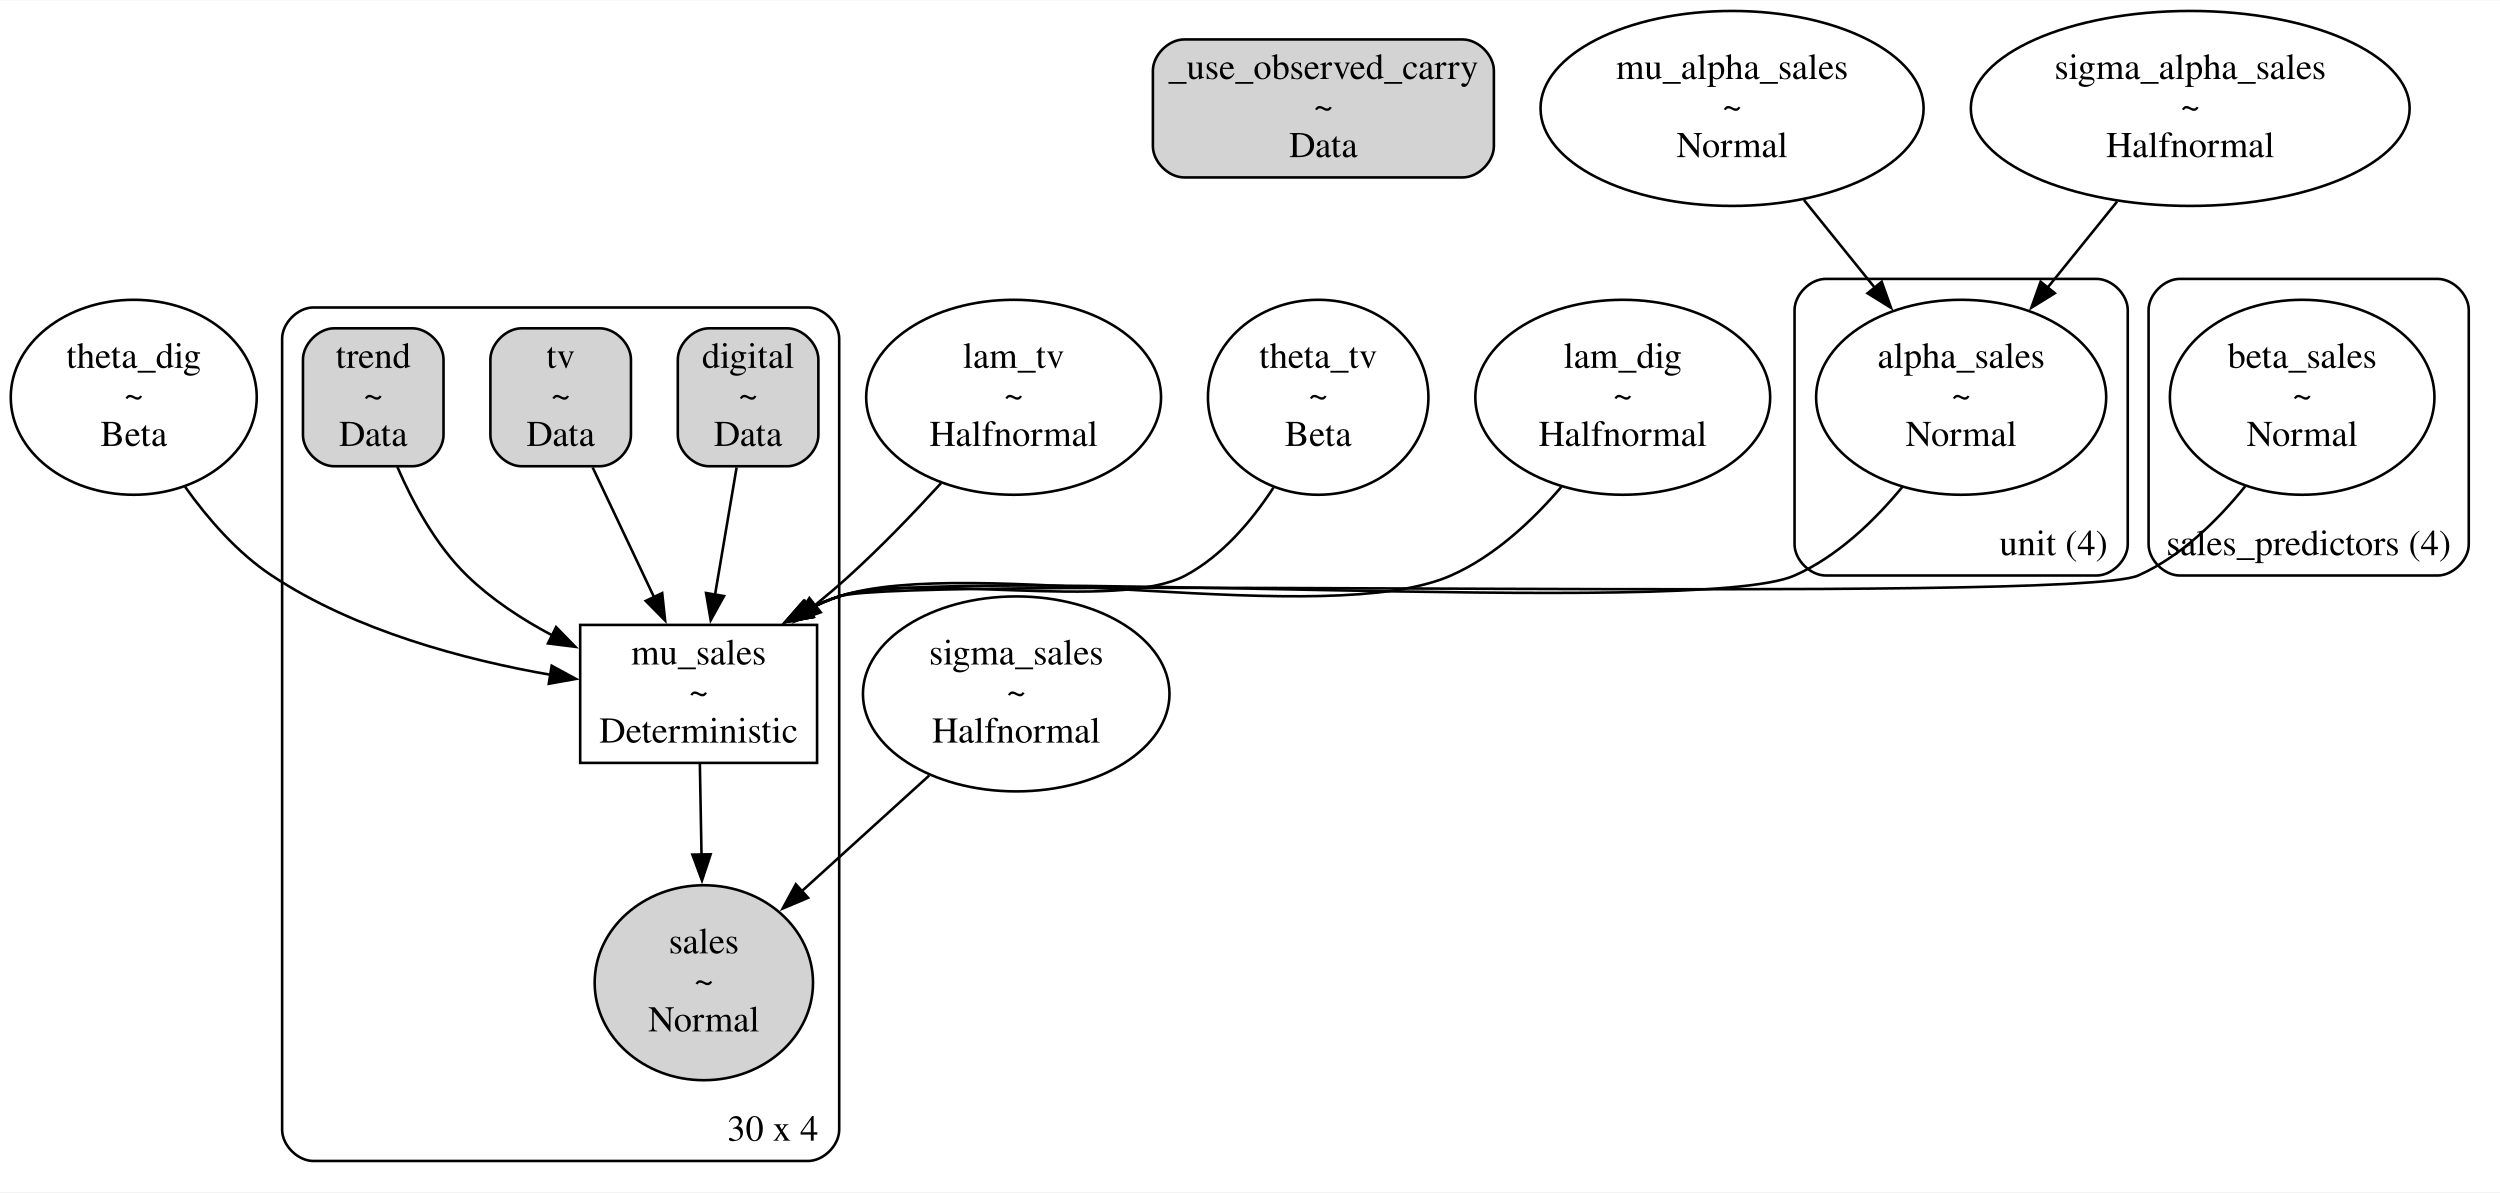
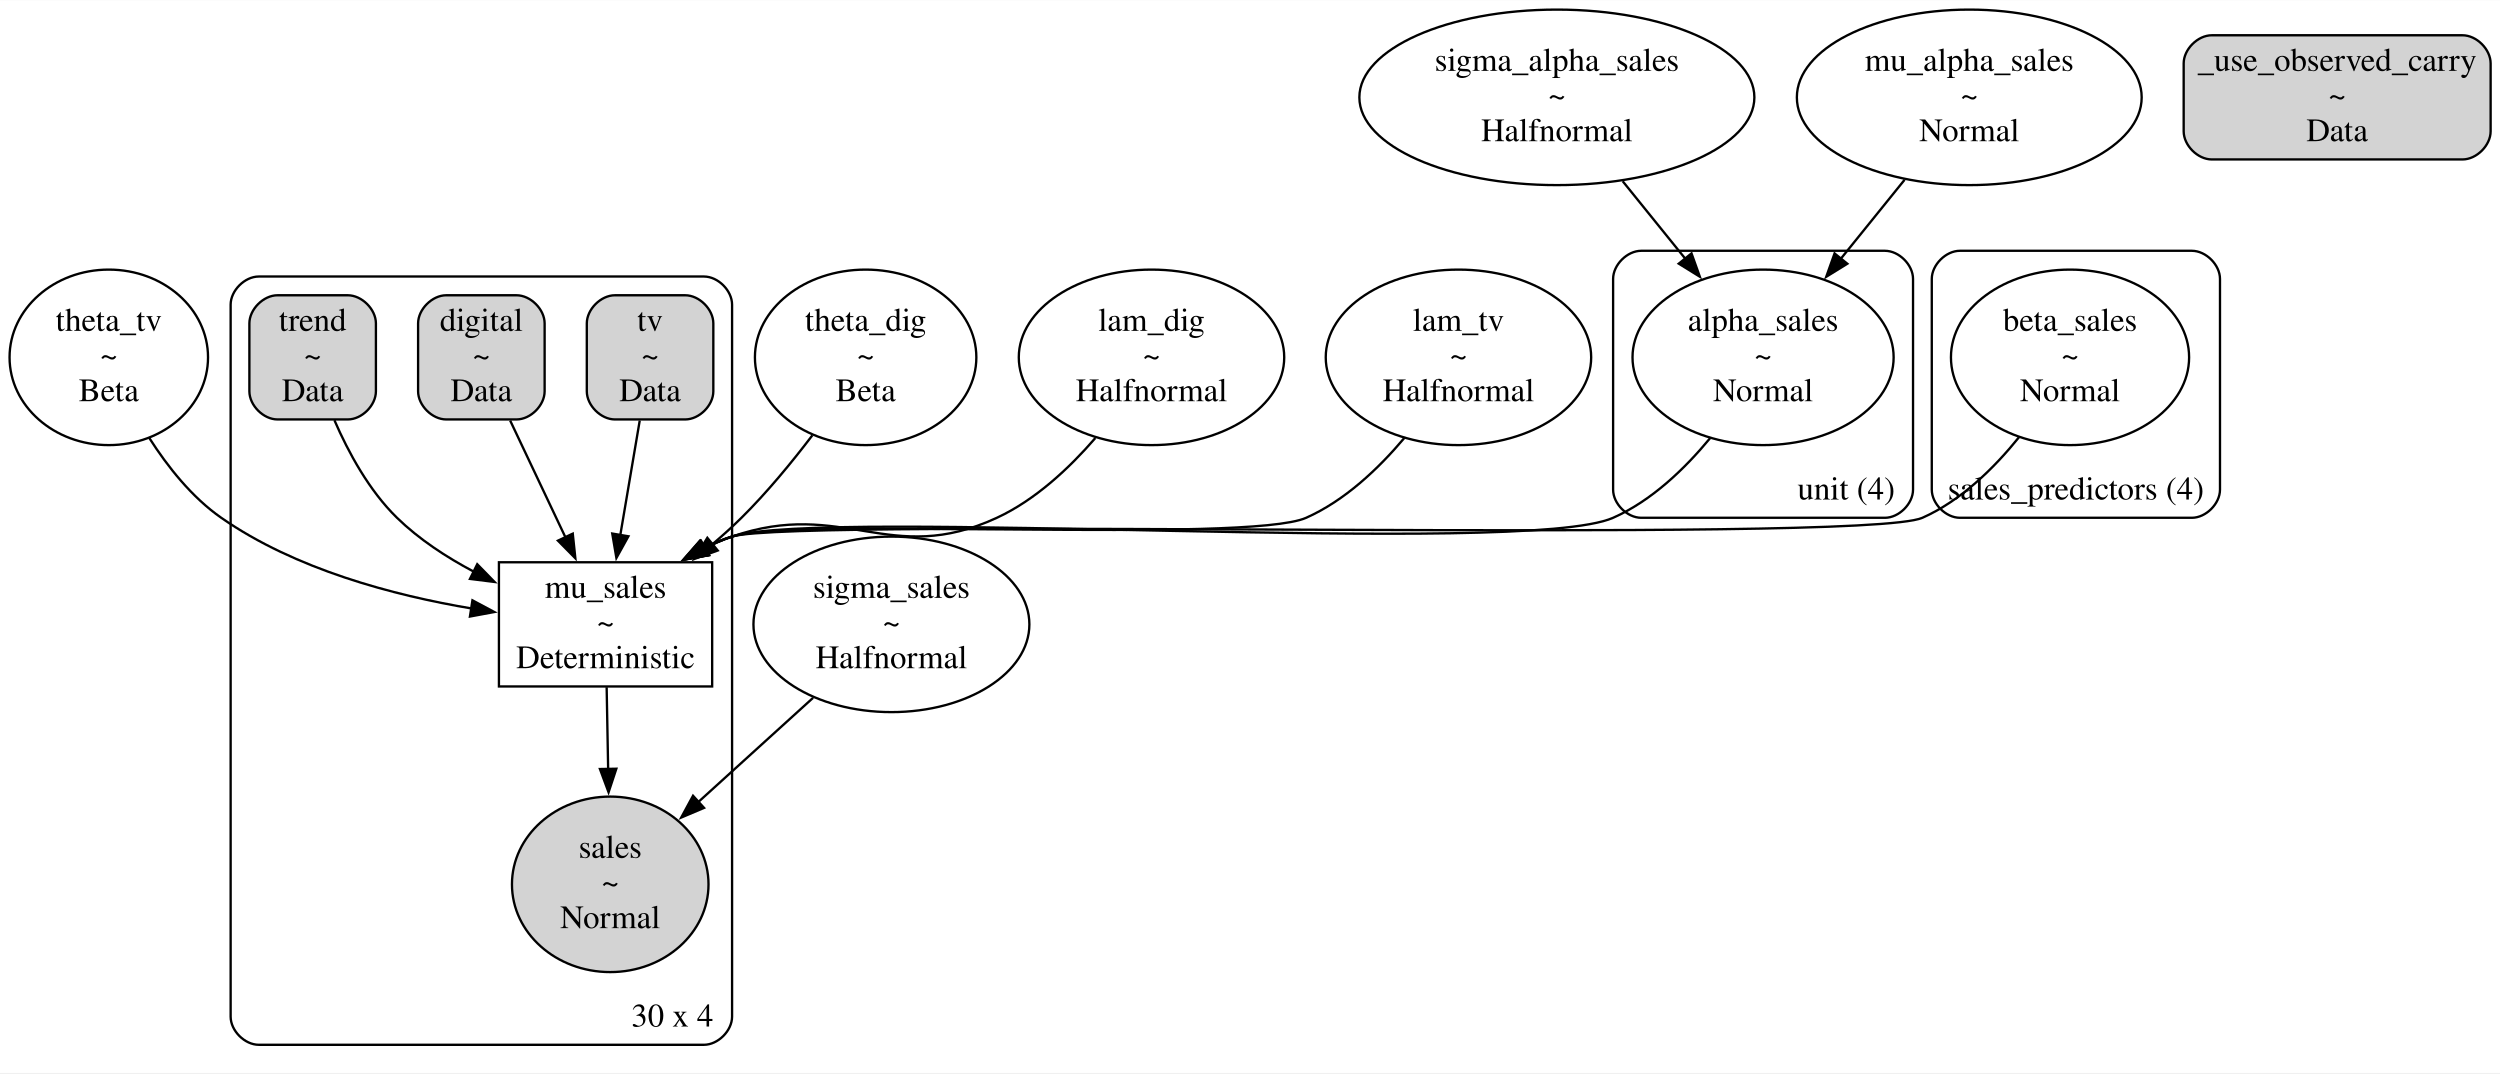
- <svg xmlns="http://www.w3.org/2000/svg" width="960pt" height="458pt" viewBox="0.00 0.00 960.38 457.81">
+ <svg xmlns="http://www.w3.org/2000/svg" width="1067pt" height="458pt" viewBox="0.00 0.00 1066.93 457.81">
  <g id="graph0" class="graph" transform="scale(1 1) rotate(0) translate(4 453.81)">
-     <polygon fill="white" stroke="none" points="-4,4 -4,-453.81 956.38,-453.81 956.38,4 -4,4" />
+     <polygon fill="white" stroke="none" points="-4,4 -4,-453.81 1062.93,-453.81 1062.93,4 -4,4" />
    <g id="clust1" class="cluster">
-       <path fill="none" stroke="black" d="M116.38,-8C116.38,-8 306.38,-8 306.38,-8 312.38,-8 318.38,-14 318.38,-20 318.38,-20 318.38,-323.88 318.38,-323.88 318.38,-329.88 312.38,-335.88 306.38,-335.88 306.38,-335.88 116.38,-335.88 116.38,-335.88 110.38,-335.88 104.38,-329.88 104.38,-323.88 104.38,-323.88 104.38,-20 104.38,-20 104.38,-14 110.38,-8 116.38,-8" />
-       <text text-anchor="middle" x="292.88" y="-15.8" font-family="Times,serif" font-size="14.00">30 x 4</text>
+       <path fill="none" stroke="black" d="M106.43,-8C106.43,-8 296.43,-8 296.43,-8 302.43,-8 308.43,-14 308.43,-20 308.43,-20 308.43,-323.88 308.43,-323.88 308.43,-329.88 302.43,-335.88 296.43,-335.88 296.43,-335.88 106.43,-335.88 106.43,-335.88 100.43,-335.88 94.43,-329.88 94.43,-323.88 94.43,-323.88 94.43,-20 94.43,-20 94.43,-14 100.43,-8 106.43,-8" />
+       <text text-anchor="middle" x="282.93" y="-15.8" font-family="Times,serif" font-size="14.00">30 x 4</text>
    </g>
    <g id="clust2" class="cluster">
-       <path fill="none" stroke="black" d="M697.38,-232.91C697.38,-232.91 801.38,-232.91 801.38,-232.91 807.38,-232.91 813.38,-238.91 813.38,-244.91 813.38,-244.91 813.38,-334.86 813.38,-334.86 813.38,-340.86 807.38,-346.86 801.38,-346.86 801.38,-346.86 697.38,-346.86 697.38,-346.86 691.38,-346.86 685.38,-340.86 685.38,-334.86 685.38,-334.86 685.38,-244.91 685.38,-244.91 685.38,-238.91 691.38,-232.91 697.38,-232.91" />
-       <text text-anchor="middle" x="784.88" y="-240.71" font-family="Times,serif" font-size="14.00">unit (4)</text>
+       <path fill="none" stroke="black" d="M696.43,-232.91C696.43,-232.91 800.43,-232.91 800.43,-232.91 806.43,-232.91 812.43,-238.91 812.43,-244.91 812.43,-244.91 812.43,-334.86 812.43,-334.86 812.43,-340.86 806.43,-346.86 800.43,-346.86 800.43,-346.86 696.43,-346.86 696.43,-346.86 690.43,-346.86 684.43,-340.86 684.43,-334.86 684.43,-334.86 684.43,-244.91 684.43,-244.91 684.43,-238.91 690.43,-232.91 696.43,-232.91" />
+       <text text-anchor="middle" x="783.93" y="-240.71" font-family="Times,serif" font-size="14.00">unit (4)</text>
    </g>
    <g id="clust3" class="cluster">
-       <path fill="none" stroke="black" d="M833.38,-232.91C833.38,-232.91 932.38,-232.91 932.38,-232.91 938.38,-232.91 944.38,-238.91 944.38,-244.91 944.38,-244.91 944.38,-334.86 944.38,-334.86 944.38,-340.86 938.38,-346.86 932.38,-346.86 932.38,-346.86 833.38,-346.86 833.38,-346.86 827.38,-346.86 821.38,-340.86 821.38,-334.86 821.38,-334.86 821.38,-244.91 821.38,-244.91 821.38,-238.91 827.38,-232.91 833.38,-232.91" />
-       <text text-anchor="middle" x="882.88" y="-240.71" font-family="Times,serif" font-size="14.00">sales_predictors (4)</text>
+       <path fill="none" stroke="black" d="M832.43,-232.91C832.43,-232.91 931.43,-232.91 931.43,-232.91 937.43,-232.91 943.43,-238.91 943.43,-244.91 943.43,-244.91 943.43,-334.86 943.43,-334.86 943.43,-340.86 937.43,-346.86 931.43,-346.86 931.43,-346.86 832.43,-346.86 832.43,-346.86 826.43,-346.86 820.43,-340.86 820.43,-334.86 820.43,-334.86 820.43,-244.91 820.43,-244.91 820.43,-238.91 826.43,-232.91 832.43,-232.91" />
+       <text text-anchor="middle" x="881.93" y="-240.71" font-family="Times,serif" font-size="14.00">sales_predictors (4)</text>
    </g>
    <g id="node1" class="node">
-       <path fill="lightgrey" stroke="black" d="M557.88,-438.84C557.88,-438.84 450.88,-438.84 450.88,-438.84 444.88,-438.84 438.88,-432.84 438.88,-426.84 438.88,-426.84 438.88,-397.84 438.88,-397.84 438.88,-391.84 444.88,-385.84 450.88,-385.84 450.88,-385.84 557.88,-385.84 557.88,-385.84 563.88,-385.84 569.88,-391.84 569.88,-397.84 569.88,-397.84 569.88,-426.84 569.88,-426.84 569.88,-432.84 563.88,-438.84 557.88,-438.84" />
-       <text text-anchor="middle" x="504.38" y="-423.64" font-family="Times,serif" font-size="14.00">_use_observed_carry</text>
-       <text text-anchor="middle" x="504.38" y="-408.64" font-family="Times,serif" font-size="14.00">~</text>
-       <text text-anchor="middle" x="504.38" y="-393.64" font-family="Times,serif" font-size="14.00">Data</text>
+       <ellipse fill="none" stroke="black" cx="42.43" cy="-301.38" rx="42.35" ry="37.45" />
+       <text text-anchor="middle" x="42.43" y="-312.68" font-family="Times,serif" font-size="14.00">theta_tv</text>
+       <text text-anchor="middle" x="42.43" y="-297.68" font-family="Times,serif" font-size="14.00">~</text>
+       <text text-anchor="middle" x="42.43" y="-282.68" font-family="Times,serif" font-size="14.00">Beta</text>
+     </g>
+     <g id="node12" class="node">
+       <polygon fill="none" stroke="black" points="299.93,-213.93 208.93,-213.93 208.93,-160.93 299.93,-160.93 299.93,-213.93" />
+       <text text-anchor="middle" x="254.43" y="-198.73" font-family="Times,serif" font-size="14.00">mu_sales</text>
+       <text text-anchor="middle" x="254.43" y="-183.73" font-family="Times,serif" font-size="14.00">~</text>
+       <text text-anchor="middle" x="254.43" y="-168.73" font-family="Times,serif" font-size="14.00">Deterministic</text>
+     </g>
+     <g id="edge4" class="edge">
+       <path fill="none" stroke="black" d="M59.68,-267.01C67.55,-254.69 77.92,-241.62 90.43,-232.91 121.96,-210.93 163.87,-199.81 197.43,-194.18" />
+       <polygon fill="black" stroke="black" points="197.62,-197.69 206.96,-192.7 196.55,-190.77 197.62,-197.69" />
    </g>
    <g id="node2" class="node">
-       <ellipse fill="none" stroke="black" cx="47.38" cy="-301.38" rx="47.25" ry="37.45" />
-       <text text-anchor="middle" x="47.38" y="-312.68" font-family="Times,serif" font-size="14.00">theta_dig</text>
-       <text text-anchor="middle" x="47.38" y="-297.68" font-family="Times,serif" font-size="14.00">~</text>
-       <text text-anchor="middle" x="47.38" y="-282.68" font-family="Times,serif" font-size="14.00">Beta</text>
+       <ellipse fill="none" stroke="black" cx="365.43" cy="-301.38" rx="47.25" ry="37.45" />
+       <text text-anchor="middle" x="365.43" y="-312.68" font-family="Times,serif" font-size="14.00">theta_dig</text>
+       <text text-anchor="middle" x="365.43" y="-297.68" font-family="Times,serif" font-size="14.00">~</text>
+       <text text-anchor="middle" x="365.43" y="-282.68" font-family="Times,serif" font-size="14.00">Beta</text>
    </g>
-     <g id="node12" class="node">
-       <polygon fill="none" stroke="black" points="309.88,-213.93 218.88,-213.93 218.88,-160.93 309.88,-160.93 309.88,-213.93" />
-       <text text-anchor="middle" x="264.38" y="-198.73" font-family="Times,serif" font-size="14.00">mu_sales</text>
-       <text text-anchor="middle" x="264.38" y="-183.73" font-family="Times,serif" font-size="14.00">~</text>
-       <text text-anchor="middle" x="264.38" y="-168.73" font-family="Times,serif" font-size="14.00">Deterministic</text>
+     <g id="edge6" class="edge">
+       <path fill="none" stroke="black" d="M342.69,-268.1C333.84,-256.47 323.23,-243.59 312.43,-232.91 308.57,-229.09 304.38,-225.31 300.08,-221.66" />
+       <polygon fill="black" stroke="black" points="302.3,-218.95 292.34,-215.34 297.87,-224.37 302.3,-218.95" />
+     </g>
+     <g id="node3" class="node">
+       <ellipse fill="none" stroke="black" cx="660.43" cy="-412.34" rx="84.29" ry="37.45" />
+       <text text-anchor="middle" x="660.43" y="-423.64" font-family="Times,serif" font-size="14.00">sigma_alpha_sales</text>
+       <text text-anchor="middle" x="660.43" y="-408.64" font-family="Times,serif" font-size="14.00">~</text>
+       <text text-anchor="middle" x="660.43" y="-393.64" font-family="Times,serif" font-size="14.00">Halfnormal</text>
+     </g>
+     <g id="node14" class="node">
+       <ellipse fill="none" stroke="black" cx="748.43" cy="-301.38" rx="55.72" ry="37.45" />
+       <text text-anchor="middle" x="748.43" y="-312.68" font-family="Times,serif" font-size="14.00">alpha_sales</text>
+       <text text-anchor="middle" x="748.43" y="-297.68" font-family="Times,serif" font-size="14.00">~</text>
+       <text text-anchor="middle" x="748.43" y="-282.68" font-family="Times,serif" font-size="14.00">Normal</text>
+     </g>
+     <g id="edge2" class="edge">
+       <path fill="none" stroke="black" d="M688.51,-376.56C697,-366.05 706.4,-354.41 715.19,-343.53" />
+       <polygon fill="black" stroke="black" points="717.89,-345.76 721.45,-335.79 712.44,-341.37 717.89,-345.76" />
+     </g>
+     <g id="node4" class="node">
+       <ellipse fill="none" stroke="black" cx="487.43" cy="-301.38" rx="56.64" ry="37.45" />
+       <text text-anchor="middle" x="487.43" y="-312.68" font-family="Times,serif" font-size="14.00">lam_dig</text>
+       <text text-anchor="middle" x="487.43" y="-297.68" font-family="Times,serif" font-size="14.00">~</text>
+       <text text-anchor="middle" x="487.43" y="-282.68" font-family="Times,serif" font-size="14.00">Halfnormal</text>
+     </g>
+     <g id="edge8" class="edge">
+       <path fill="none" stroke="black" d="M463.47,-266.96C452.27,-254 437.78,-240.48 421.43,-232.91 375.74,-211.75 356.02,-241.34 308.43,-224.91 304.51,-223.55 300.6,-221.84 296.79,-219.9" />
+       <polygon fill="black" stroke="black" points="298.7,-216.96 288.28,-215.06 295.24,-223.04 298.7,-216.96" />
+     </g>
+     <g id="node5" class="node">
+       <ellipse fill="none" stroke="black" cx="376.43" cy="-187.43" rx="58.88" ry="37.45" />
+       <text text-anchor="middle" x="376.43" y="-198.73" font-family="Times,serif" font-size="14.00">sigma_sales</text>
+       <text text-anchor="middle" x="376.43" y="-183.73" font-family="Times,serif" font-size="14.00">~</text>
+       <text text-anchor="middle" x="376.43" y="-168.73" font-family="Times,serif" font-size="14.00">Halfnormal</text>
+     </g>
+     <g id="node10" class="node">
+       <ellipse fill="lightgrey" stroke="black" cx="256.43" cy="-76.48" rx="41.94" ry="37.45" />
+       <text text-anchor="middle" x="256.43" y="-87.78" font-family="Times,serif" font-size="14.00">sales</text>
+       <text text-anchor="middle" x="256.43" y="-72.78" font-family="Times,serif" font-size="14.00">~</text>
+       <text text-anchor="middle" x="256.43" y="-57.78" font-family="Times,serif" font-size="14.00">Normal</text>
+     </g>
+     <g id="edge12" class="edge">
+       <path fill="none" stroke="black" d="M343,-156.08C327.79,-142.27 309.72,-125.86 294.03,-111.62" />
+       <polygon fill="black" stroke="black" points="296.47,-109.11 286.72,-104.98 291.77,-114.29 296.47,-109.11" />
+     </g>
+     <g id="node6" class="node">
+       <path fill="lightgrey" stroke="black" d="M1046.93,-438.84C1046.93,-438.84 939.93,-438.84 939.93,-438.84 933.93,-438.84 927.93,-432.84 927.93,-426.84 927.93,-426.84 927.93,-397.84 927.93,-397.84 927.93,-391.84 933.93,-385.84 939.93,-385.84 939.93,-385.84 1046.93,-385.84 1046.93,-385.84 1052.93,-385.84 1058.93,-391.84 1058.93,-397.84 1058.93,-397.84 1058.93,-426.84 1058.93,-426.84 1058.93,-432.84 1052.93,-438.84 1046.93,-438.84" />
+       <text text-anchor="middle" x="993.43" y="-423.64" font-family="Times,serif" font-size="14.00">_use_observed_carry</text>
+       <text text-anchor="middle" x="993.43" y="-408.64" font-family="Times,serif" font-size="14.00">~</text>
+       <text text-anchor="middle" x="993.43" y="-393.64" font-family="Times,serif" font-size="14.00">Data</text>
+     </g>
+     <g id="node7" class="node">
+       <ellipse fill="none" stroke="black" cx="836.43" cy="-412.34" rx="73.58" ry="37.45" />
+       <text text-anchor="middle" x="836.43" y="-423.64" font-family="Times,serif" font-size="14.00">mu_alpha_sales</text>
+       <text text-anchor="middle" x="836.43" y="-408.64" font-family="Times,serif" font-size="14.00">~</text>
+       <text text-anchor="middle" x="836.43" y="-393.64" font-family="Times,serif" font-size="14.00">Normal</text>
+     </g>
+     <g id="edge1" class="edge">
+       <path fill="none" stroke="black" d="M808.82,-377.16C800.15,-366.43 790.49,-354.46 781.48,-343.31" />
+       <polygon fill="black" stroke="black" points="784.39,-341.34 775.38,-335.76 778.94,-345.74 784.39,-341.34" />
+     </g>
+     <g id="node8" class="node">
+       <ellipse fill="none" stroke="black" cx="618.43" cy="-301.38" rx="56.64" ry="37.45" />
+       <text text-anchor="middle" x="618.43" y="-312.68" font-family="Times,serif" font-size="14.00">lam_tv</text>
+       <text text-anchor="middle" x="618.43" y="-297.68" font-family="Times,serif" font-size="14.00">~</text>
+       <text text-anchor="middle" x="618.43" y="-282.68" font-family="Times,serif" font-size="14.00">Halfnormal</text>
+     </g>
+     <g id="edge10" class="edge">
+       <path fill="none" stroke="black" d="M595.37,-267.02C584.34,-253.9 569.92,-240.24 553.43,-232.91 528.54,-221.84 334.34,-233.3 308.43,-224.91 304.42,-223.61 300.45,-221.92 296.57,-219.98" />
+       <polygon fill="black" stroke="black" points="298.34,-216.96 287.91,-215.09 294.9,-223.06 298.34,-216.96" />
+     </g>
+     <g id="node9" class="node">
+       <path fill="lightgrey" stroke="black" d="M288.43,-327.88C288.43,-327.88 258.43,-327.88 258.43,-327.88 252.43,-327.88 246.43,-321.88 246.43,-315.88 246.43,-315.88 246.43,-286.88 246.43,-286.88 246.43,-280.88 252.43,-274.88 258.43,-274.88 258.43,-274.88 288.43,-274.88 288.43,-274.88 294.43,-274.88 300.43,-280.88 300.43,-286.88 300.43,-286.88 300.43,-315.88 300.43,-315.88 300.43,-321.88 294.43,-327.88 288.43,-327.88" />
+       <text text-anchor="middle" x="273.43" y="-312.68" font-family="Times,serif" font-size="14.00">tv</text>
+       <text text-anchor="middle" x="273.43" y="-297.68" font-family="Times,serif" font-size="14.00">~</text>
+       <text text-anchor="middle" x="273.43" y="-282.68" font-family="Times,serif" font-size="14.00">Data</text>
+     </g>
+     <g id="edge3" class="edge">
+       <path fill="none" stroke="black" d="M269.02,-274.42C266.55,-259.86 263.43,-241.47 260.71,-225.43" />
+       <polygon fill="black" stroke="black" points="264.19,-225.02 259.06,-215.75 257.29,-226.19 264.19,-225.02" />
+     </g>
+     <g id="node11" class="node">
+       <path fill="lightgrey" stroke="black" d="M216.43,-327.88C216.43,-327.88 186.43,-327.88 186.43,-327.88 180.43,-327.88 174.43,-321.88 174.43,-315.88 174.43,-315.88 174.43,-286.88 174.43,-286.88 174.43,-280.88 180.43,-274.88 186.43,-274.88 186.43,-274.88 216.43,-274.88 216.43,-274.88 222.43,-274.88 228.43,-280.88 228.43,-286.88 228.43,-286.88 228.43,-315.88 228.43,-315.88 228.43,-321.88 222.43,-327.88 216.43,-327.88" />
+       <text text-anchor="middle" x="201.43" y="-312.68" font-family="Times,serif" font-size="14.00">digital</text>
+       <text text-anchor="middle" x="201.43" y="-297.68" font-family="Times,serif" font-size="14.00">~</text>
+       <text text-anchor="middle" x="201.43" y="-282.68" font-family="Times,serif" font-size="14.00">Data</text>
+     </g>
+     <g id="edge7" class="edge">
+       <path fill="none" stroke="black" d="M213.72,-274.42C220.74,-259.58 229.66,-240.75 237.35,-224.5" />
+       <polygon fill="black" stroke="black" points="240.44,-226.16 241.55,-215.62 234.11,-223.16 240.44,-226.16" />
+     </g>
+     <g id="edge13" class="edge">
+       <path fill="none" stroke="black" d="M254.9,-160.61C255.09,-150.12 255.32,-137.64 255.54,-125.59" />
+       <polygon fill="black" stroke="black" points="259.04,-125.82 255.72,-115.76 252.04,-125.69 259.04,-125.82" />
+     </g>
+     <g id="node13" class="node">
+       <path fill="lightgrey" stroke="black" d="M144.43,-327.88C144.43,-327.88 114.43,-327.88 114.43,-327.88 108.43,-327.88 102.43,-321.88 102.43,-315.88 102.43,-315.88 102.43,-286.88 102.43,-286.88 102.43,-280.88 108.43,-274.88 114.43,-274.88 114.43,-274.88 144.43,-274.88 144.43,-274.88 150.43,-274.88 156.43,-280.88 156.43,-286.88 156.43,-286.88 156.43,-315.88 156.43,-315.88 156.43,-321.88 150.43,-327.88 144.43,-327.88" />
+       <text text-anchor="middle" x="129.43" y="-312.68" font-family="Times,serif" font-size="14.00">trend</text>
+       <text text-anchor="middle" x="129.43" y="-297.68" font-family="Times,serif" font-size="14.00">~</text>
+       <text text-anchor="middle" x="129.43" y="-282.68" font-family="Times,serif" font-size="14.00">Data</text>
+     </g>
+     <g id="edge11" class="edge">
+       <path fill="none" stroke="black" d="M138.72,-274.55C144.67,-260.84 153.54,-244.49 165.43,-232.91 174.81,-223.77 186.43,-216.15 198.16,-209.94" />
+       <polygon fill="black" stroke="black" points="199.67,-213.1 207.07,-205.52 196.56,-206.83 199.67,-213.1" />
    </g>
    <g id="edge5" class="edge">
-       <path fill="none" stroke="black" d="M67.08,-267.01C75.86,-254.69 87.21,-241.62 100.38,-232.91 132.42,-211.69 174.32,-200.55 207.75,-194.72" />
-       <polygon fill="black" stroke="black" points="207.93,-198.24 217.24,-193.19 206.81,-191.33 207.93,-198.24" />
+       <path fill="none" stroke="black" d="M725.86,-266.94C715.02,-253.81 700.82,-240.16 684.43,-232.91 646.21,-216 348.25,-237.56 308.43,-224.91 304.42,-223.63 300.43,-221.96 296.55,-220.03" />
+       <polygon fill="black" stroke="black" points="298.32,-217.01 287.89,-215.16 294.89,-223.11 298.32,-217.01" />
    </g>
-     <g id="node3" class="node">
-       <ellipse fill="none" stroke="black" cx="385.38" cy="-301.38" rx="56.64" ry="37.45" />
-       <text text-anchor="middle" x="385.38" y="-312.68" font-family="Times,serif" font-size="14.00">lam_tv</text>
-       <text text-anchor="middle" x="385.38" y="-297.68" font-family="Times,serif" font-size="14.00">~</text>
-       <text text-anchor="middle" x="385.38" y="-282.68" font-family="Times,serif" font-size="14.00">Halfnormal</text>
-     </g>
-     <g id="edge4" class="edge">
-       <path fill="none" stroke="black" d="M357.55,-268.43C346.94,-256.84 334.48,-243.89 322.38,-232.91 318.14,-229.06 313.59,-225.19 308.98,-221.42" />
-       <polygon fill="black" stroke="black" points="311.28,-218.78 301.28,-215.28 306.92,-224.25 311.28,-218.78" />
-     </g>
-     <g id="node4" class="node">
-       <ellipse fill="none" stroke="black" cx="386.38" cy="-187.43" rx="58.88" ry="37.45" />
-       <text text-anchor="middle" x="386.38" y="-198.73" font-family="Times,serif" font-size="14.00">sigma_sales</text>
-       <text text-anchor="middle" x="386.38" y="-183.73" font-family="Times,serif" font-size="14.00">~</text>
-       <text text-anchor="middle" x="386.38" y="-168.73" font-family="Times,serif" font-size="14.00">Halfnormal</text>
-     </g>
-     <g id="node13" class="node">
-       <ellipse fill="lightgrey" stroke="black" cx="266.38" cy="-76.48" rx="41.94" ry="37.45" />
-       <text text-anchor="middle" x="266.38" y="-87.78" font-family="Times,serif" font-size="14.00">sales</text>
-       <text text-anchor="middle" x="266.38" y="-72.78" font-family="Times,serif" font-size="14.00">~</text>
-       <text text-anchor="middle" x="266.38" y="-57.78" font-family="Times,serif" font-size="14.00">Normal</text>
-     </g>
-     <g id="edge13" class="edge">
-       <path fill="none" stroke="black" d="M352.95,-156.08C337.74,-142.27 319.67,-125.86 303.98,-111.62" />
-       <polygon fill="black" stroke="black" points="306.42,-109.11 296.67,-104.98 301.72,-114.29 306.42,-109.11" />
-     </g>
-     <g id="node5" class="node">
-       <ellipse fill="none" stroke="black" cx="661.38" cy="-412.34" rx="73.58" ry="37.45" />
-       <text text-anchor="middle" x="661.38" y="-423.64" font-family="Times,serif" font-size="14.00">mu_alpha_sales</text>
-       <text text-anchor="middle" x="661.38" y="-408.64" font-family="Times,serif" font-size="14.00">~</text>
-       <text text-anchor="middle" x="661.38" y="-393.64" font-family="Times,serif" font-size="14.00">Normal</text>
-     </g>
-     <g id="node14" class="node">
-       <ellipse fill="none" stroke="black" cx="749.38" cy="-301.38" rx="55.72" ry="37.45" />
-       <text text-anchor="middle" x="749.38" y="-312.68" font-family="Times,serif" font-size="14.00">alpha_sales</text>
-       <text text-anchor="middle" x="749.38" y="-297.68" font-family="Times,serif" font-size="14.00">~</text>
-       <text text-anchor="middle" x="749.38" y="-282.68" font-family="Times,serif" font-size="14.00">Normal</text>
-     </g>
-     <g id="edge1" class="edge">
-       <path fill="none" stroke="black" d="M688.98,-377.16C697.65,-366.43 707.31,-354.46 716.32,-343.31" />
-       <polygon fill="black" stroke="black" points="718.86,-345.74 722.42,-335.76 713.42,-341.34 718.86,-345.74" />
-     </g>
-     <g id="node6" class="node">
-       <ellipse fill="none" stroke="black" cx="502.38" cy="-301.38" rx="42.35" ry="37.45" />
-       <text text-anchor="middle" x="502.38" y="-312.68" font-family="Times,serif" font-size="14.00">theta_tv</text>
-       <text text-anchor="middle" x="502.38" y="-297.68" font-family="Times,serif" font-size="14.00">~</text>
-       <text text-anchor="middle" x="502.38" y="-282.68" font-family="Times,serif" font-size="14.00">Beta</text>
+     <g id="node15" class="node">
+       <ellipse fill="none" stroke="black" cx="879.43" cy="-301.38" rx="50.82" ry="37.45" />
+       <text text-anchor="middle" x="879.43" y="-312.68" font-family="Times,serif" font-size="14.00">beta_sales</text>
+       <text text-anchor="middle" x="879.43" y="-297.68" font-family="Times,serif" font-size="14.00">~</text>
+       <text text-anchor="middle" x="879.43" y="-282.68" font-family="Times,serif" font-size="14.00">Normal</text>
    </g>
    <g id="edge9" class="edge">
-       <path fill="none" stroke="black" d="M485.2,-266.66C476.82,-253.82 465.48,-240.47 451.38,-232.91 425.28,-218.92 346.42,-234.42 318.38,-224.91 314.45,-223.57 310.54,-221.88 306.72,-219.94" />
-       <polygon fill="black" stroke="black" points="308.63,-217 298.21,-215.12 305.18,-223.09 308.63,-217" />
-     </g>
-     <g id="node7" class="node">
-       <ellipse fill="none" stroke="black" cx="619.38" cy="-301.38" rx="56.64" ry="37.45" />
-       <text text-anchor="middle" x="619.38" y="-312.68" font-family="Times,serif" font-size="14.00">lam_dig</text>
-       <text text-anchor="middle" x="619.38" y="-297.68" font-family="Times,serif" font-size="14.00">~</text>
-       <text text-anchor="middle" x="619.38" y="-282.68" font-family="Times,serif" font-size="14.00">Halfnormal</text>
-     </g>
-     <g id="edge10" class="edge">
-       <path fill="none" stroke="black" d="M595.86,-267.03C584.64,-253.9 570.02,-240.24 553.38,-232.91 505.56,-211.83 368.07,-241.05 318.38,-224.91 314.37,-223.61 310.4,-221.92 306.52,-219.97" />
-       <polygon fill="black" stroke="black" points="308.29,-216.95 297.86,-215.09 304.85,-223.05 308.29,-216.95" />
-     </g>
-     <g id="node8" class="node">
-       <ellipse fill="none" stroke="black" cx="837.38" cy="-412.34" rx="84.29" ry="37.45" />
-       <text text-anchor="middle" x="837.38" y="-423.64" font-family="Times,serif" font-size="14.00">sigma_alpha_sales</text>
-       <text text-anchor="middle" x="837.38" y="-408.64" font-family="Times,serif" font-size="14.00">~</text>
-       <text text-anchor="middle" x="837.38" y="-393.64" font-family="Times,serif" font-size="14.00">Halfnormal</text>
-     </g>
-     <g id="edge2" class="edge">
-       <path fill="none" stroke="black" d="M809.29,-376.56C800.8,-366.05 791.4,-354.41 782.61,-343.53" />
-       <polygon fill="black" stroke="black" points="785.36,-341.37 776.35,-335.79 779.91,-345.76 785.36,-341.37" />
-     </g>
-     <g id="node9" class="node">
-       <path fill="lightgrey" stroke="black" d="M298.38,-327.88C298.38,-327.88 268.38,-327.88 268.38,-327.88 262.38,-327.88 256.38,-321.88 256.38,-315.88 256.38,-315.88 256.38,-286.88 256.38,-286.88 256.38,-280.88 262.38,-274.88 268.38,-274.88 268.38,-274.88 298.38,-274.88 298.38,-274.88 304.38,-274.88 310.38,-280.88 310.38,-286.88 310.38,-286.88 310.38,-315.88 310.38,-315.88 310.38,-321.88 304.38,-327.88 298.38,-327.88" />
-       <text text-anchor="middle" x="283.38" y="-312.68" font-family="Times,serif" font-size="14.00">digital</text>
-       <text text-anchor="middle" x="283.38" y="-297.68" font-family="Times,serif" font-size="14.00">~</text>
-       <text text-anchor="middle" x="283.38" y="-282.68" font-family="Times,serif" font-size="14.00">Data</text>
-     </g>
-     <g id="edge6" class="edge">
-       <path fill="none" stroke="black" d="M278.97,-274.42C276.5,-259.86 273.38,-241.47 270.66,-225.43" />
-       <polygon fill="black" stroke="black" points="274.14,-225.02 269.01,-215.75 267.23,-226.19 274.14,-225.02" />
-     </g>
-     <g id="node10" class="node">
-       <path fill="lightgrey" stroke="black" d="M226.38,-327.88C226.38,-327.88 196.38,-327.88 196.38,-327.88 190.38,-327.88 184.38,-321.88 184.38,-315.88 184.38,-315.88 184.38,-286.88 184.38,-286.88 184.38,-280.88 190.38,-274.88 196.38,-274.88 196.38,-274.88 226.38,-274.88 226.38,-274.88 232.38,-274.88 238.38,-280.88 238.38,-286.88 238.38,-286.88 238.38,-315.88 238.38,-315.88 238.38,-321.88 232.38,-327.88 226.38,-327.88" />
-       <text text-anchor="middle" x="211.38" y="-312.68" font-family="Times,serif" font-size="14.00">tv</text>
-       <text text-anchor="middle" x="211.38" y="-297.68" font-family="Times,serif" font-size="14.00">~</text>
-       <text text-anchor="middle" x="211.38" y="-282.68" font-family="Times,serif" font-size="14.00">Data</text>
-     </g>
-     <g id="edge7" class="edge">
-       <path fill="none" stroke="black" d="M223.67,-274.42C230.69,-259.58 239.61,-240.75 247.3,-224.5" />
-       <polygon fill="black" stroke="black" points="250.39,-226.16 251.5,-215.62 244.06,-223.16 250.39,-226.16" />
-     </g>
-     <g id="node11" class="node">
-       <path fill="lightgrey" stroke="black" d="M154.38,-327.88C154.38,-327.88 124.38,-327.88 124.38,-327.88 118.38,-327.88 112.38,-321.88 112.38,-315.88 112.38,-315.88 112.38,-286.88 112.38,-286.88 112.38,-280.88 118.38,-274.88 124.38,-274.88 124.38,-274.88 154.38,-274.88 154.38,-274.88 160.38,-274.88 166.38,-280.88 166.38,-286.88 166.38,-286.88 166.38,-315.88 166.38,-315.88 166.38,-321.88 160.38,-327.88 154.38,-327.88" />
-       <text text-anchor="middle" x="139.38" y="-312.68" font-family="Times,serif" font-size="14.00">trend</text>
-       <text text-anchor="middle" x="139.38" y="-297.68" font-family="Times,serif" font-size="14.00">~</text>
-       <text text-anchor="middle" x="139.38" y="-282.68" font-family="Times,serif" font-size="14.00">Data</text>
-     </g>
-     <g id="edge8" class="edge">
-       <path fill="none" stroke="black" d="M148.67,-274.55C154.62,-260.84 163.48,-244.49 175.38,-232.91 184.76,-223.77 196.38,-216.15 208.11,-209.94" />
-       <polygon fill="black" stroke="black" points="209.62,-213.1 217.02,-205.52 206.51,-206.83 209.62,-213.1" />
-     </g>
-     <g id="edge12" class="edge">
-       <path fill="none" stroke="black" d="M264.85,-160.61C265.04,-150.12 265.27,-137.64 265.49,-125.59" />
-       <polygon fill="black" stroke="black" points="268.99,-125.82 265.67,-115.76 261.99,-125.69 268.99,-125.82" />
-     </g>
-     <g id="edge3" class="edge">
-       <path fill="none" stroke="black" d="M726.81,-266.95C715.97,-253.81 701.76,-240.16 685.38,-232.91 648.08,-216.39 357.24,-237.27 318.38,-224.91 314.37,-223.63 310.38,-221.96 306.5,-220.03" />
-       <polygon fill="black" stroke="black" points="308.27,-217.01 297.84,-215.16 304.84,-223.11 308.27,-217.01" />
-     </g>
-     <g id="node15" class="node">
-       <ellipse fill="none" stroke="black" cx="880.38" cy="-301.38" rx="50.82" ry="37.45" />
-       <text text-anchor="middle" x="880.38" y="-312.68" font-family="Times,serif" font-size="14.00">beta_sales</text>
-       <text text-anchor="middle" x="880.38" y="-297.68" font-family="Times,serif" font-size="14.00">~</text>
-       <text text-anchor="middle" x="880.38" y="-282.68" font-family="Times,serif" font-size="14.00">Normal</text>
-     </g>
-     <g id="edge11" class="edge">
-       <path fill="none" stroke="black" d="M858.57,-267.27C847.89,-254.02 833.78,-240.19 817.38,-232.91 792.04,-221.66 344.82,-233.23 318.38,-224.91 314.19,-223.59 310.02,-221.83 305.98,-219.8" />
-       <polygon fill="black" stroke="black" points="307.96,-216.89 297.53,-215.01 304.51,-222.98 307.96,-216.89" />
+       <path fill="none" stroke="black" d="M857.62,-267.26C846.94,-254.01 832.83,-240.19 816.43,-232.91 790.63,-221.46 335.35,-233.38 308.43,-224.91 304.24,-223.59 300.07,-221.83 296.03,-219.8" />
+       <polygon fill="black" stroke="black" points="298.01,-216.89 287.58,-215.01 294.56,-222.99 298.01,-216.89" />
    </g>
  </g>
</svg>
